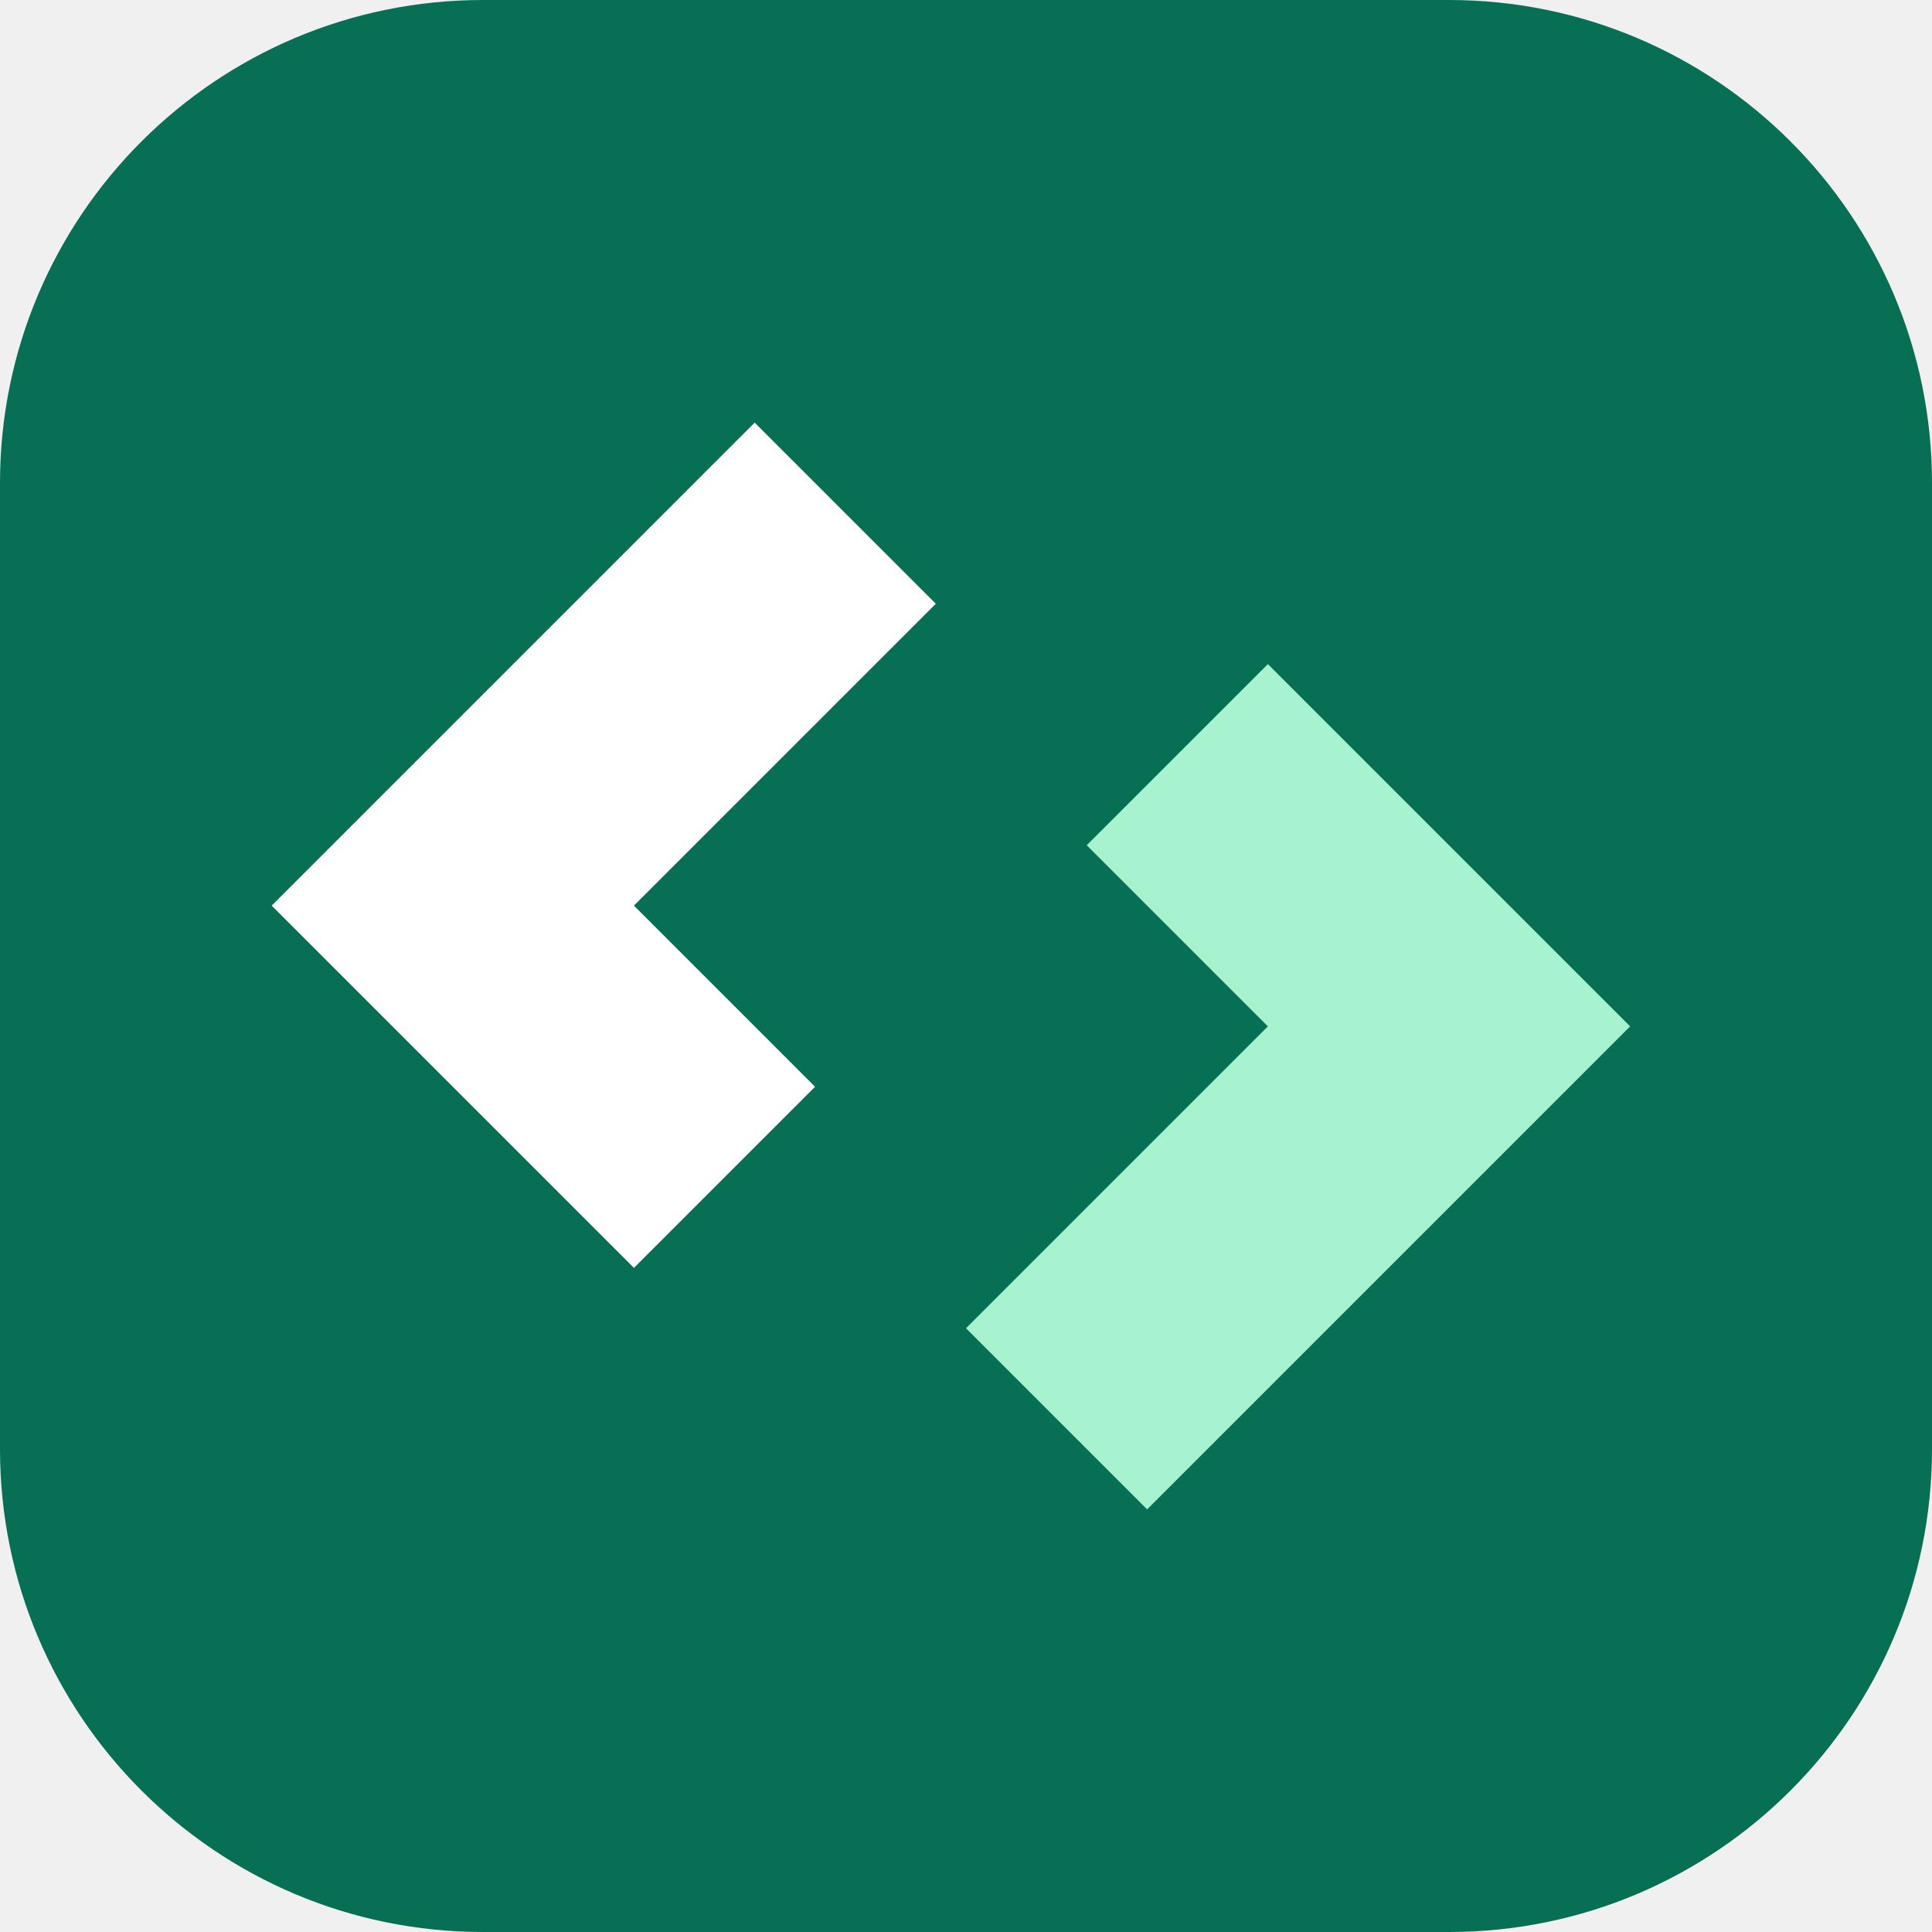
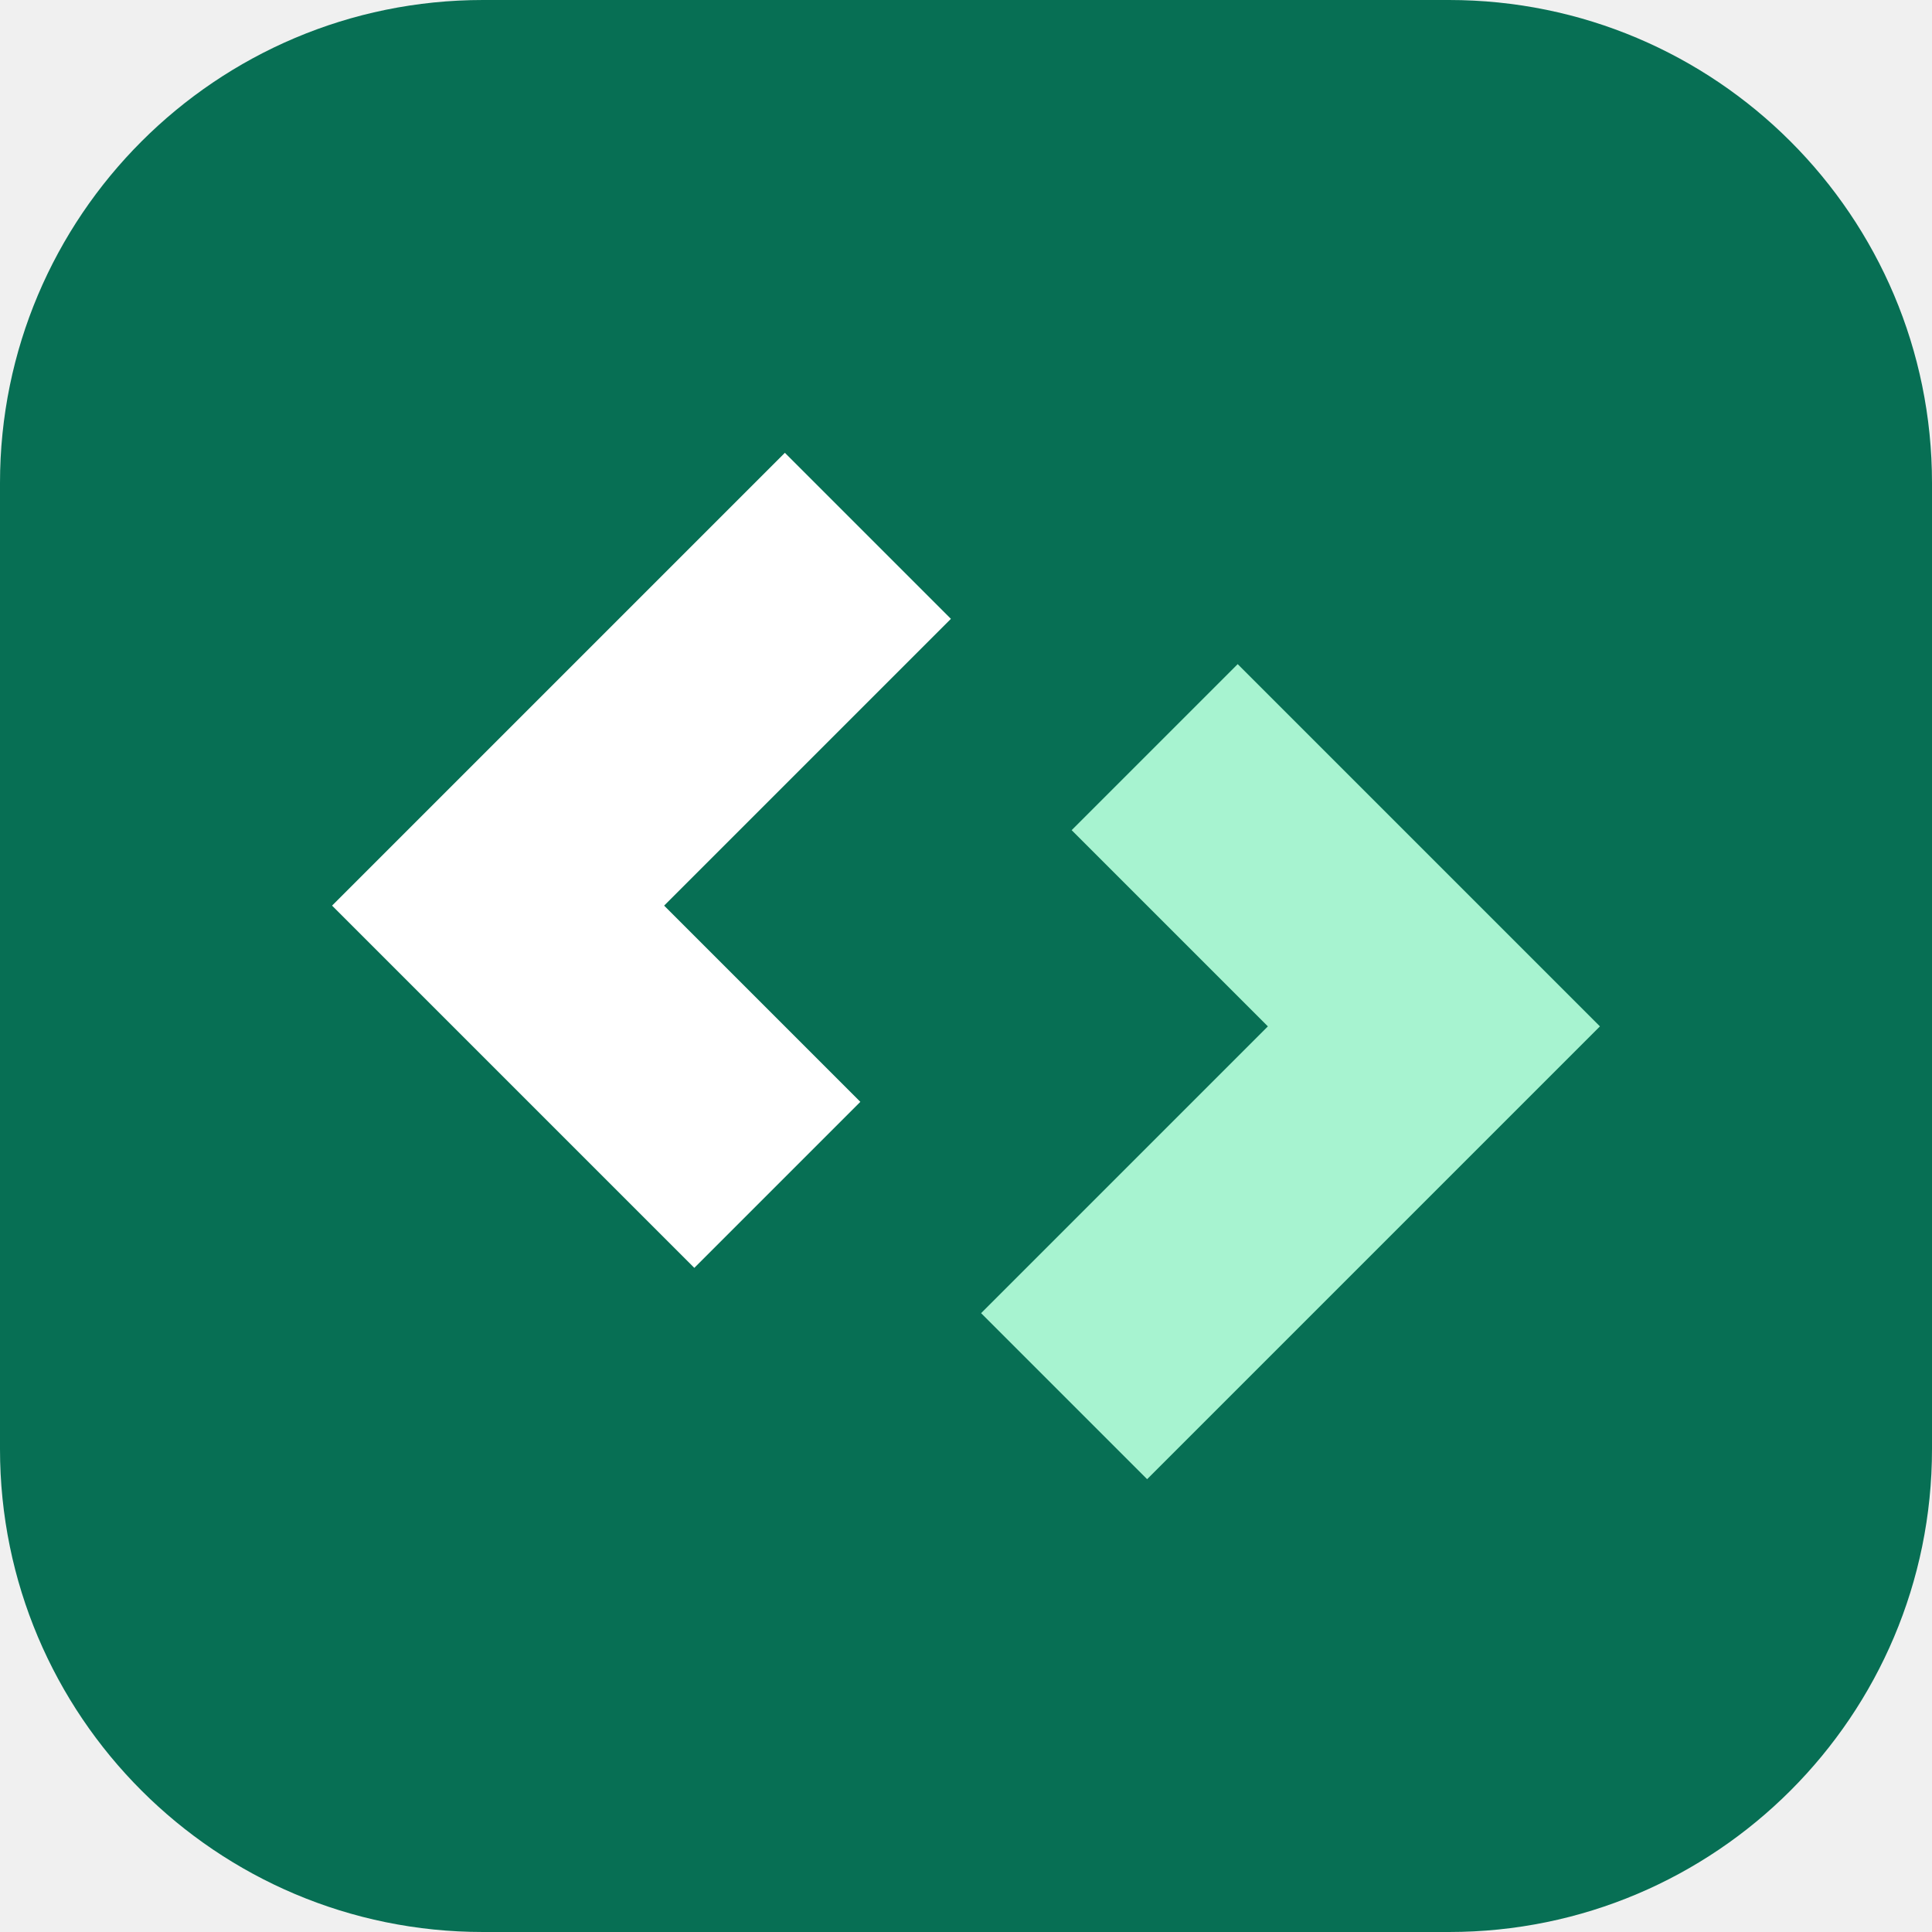
<svg xmlns="http://www.w3.org/2000/svg" viewBox="0 0 64 64">
  <rect width="64" height="64" rx="16" fill="#076f54" />
-   <path fill="white" d="m25 14 6 6-10 10 6 6-6 6L9 30z" />
-   <path fill="#a7f3d0" d="m42 22 12 12-16 16-6-6 10-10-6-6z" />
+   <path fill="white" d="M26 15 11 30l12 12 5.5-5.5L22 30l9.5-9.5Z" />
+   <path fill="#a7f3d0" d="M38 49 53 34 41 22l-5.5 5.5L42 34l-9.5 9.5Z" />
</svg>
